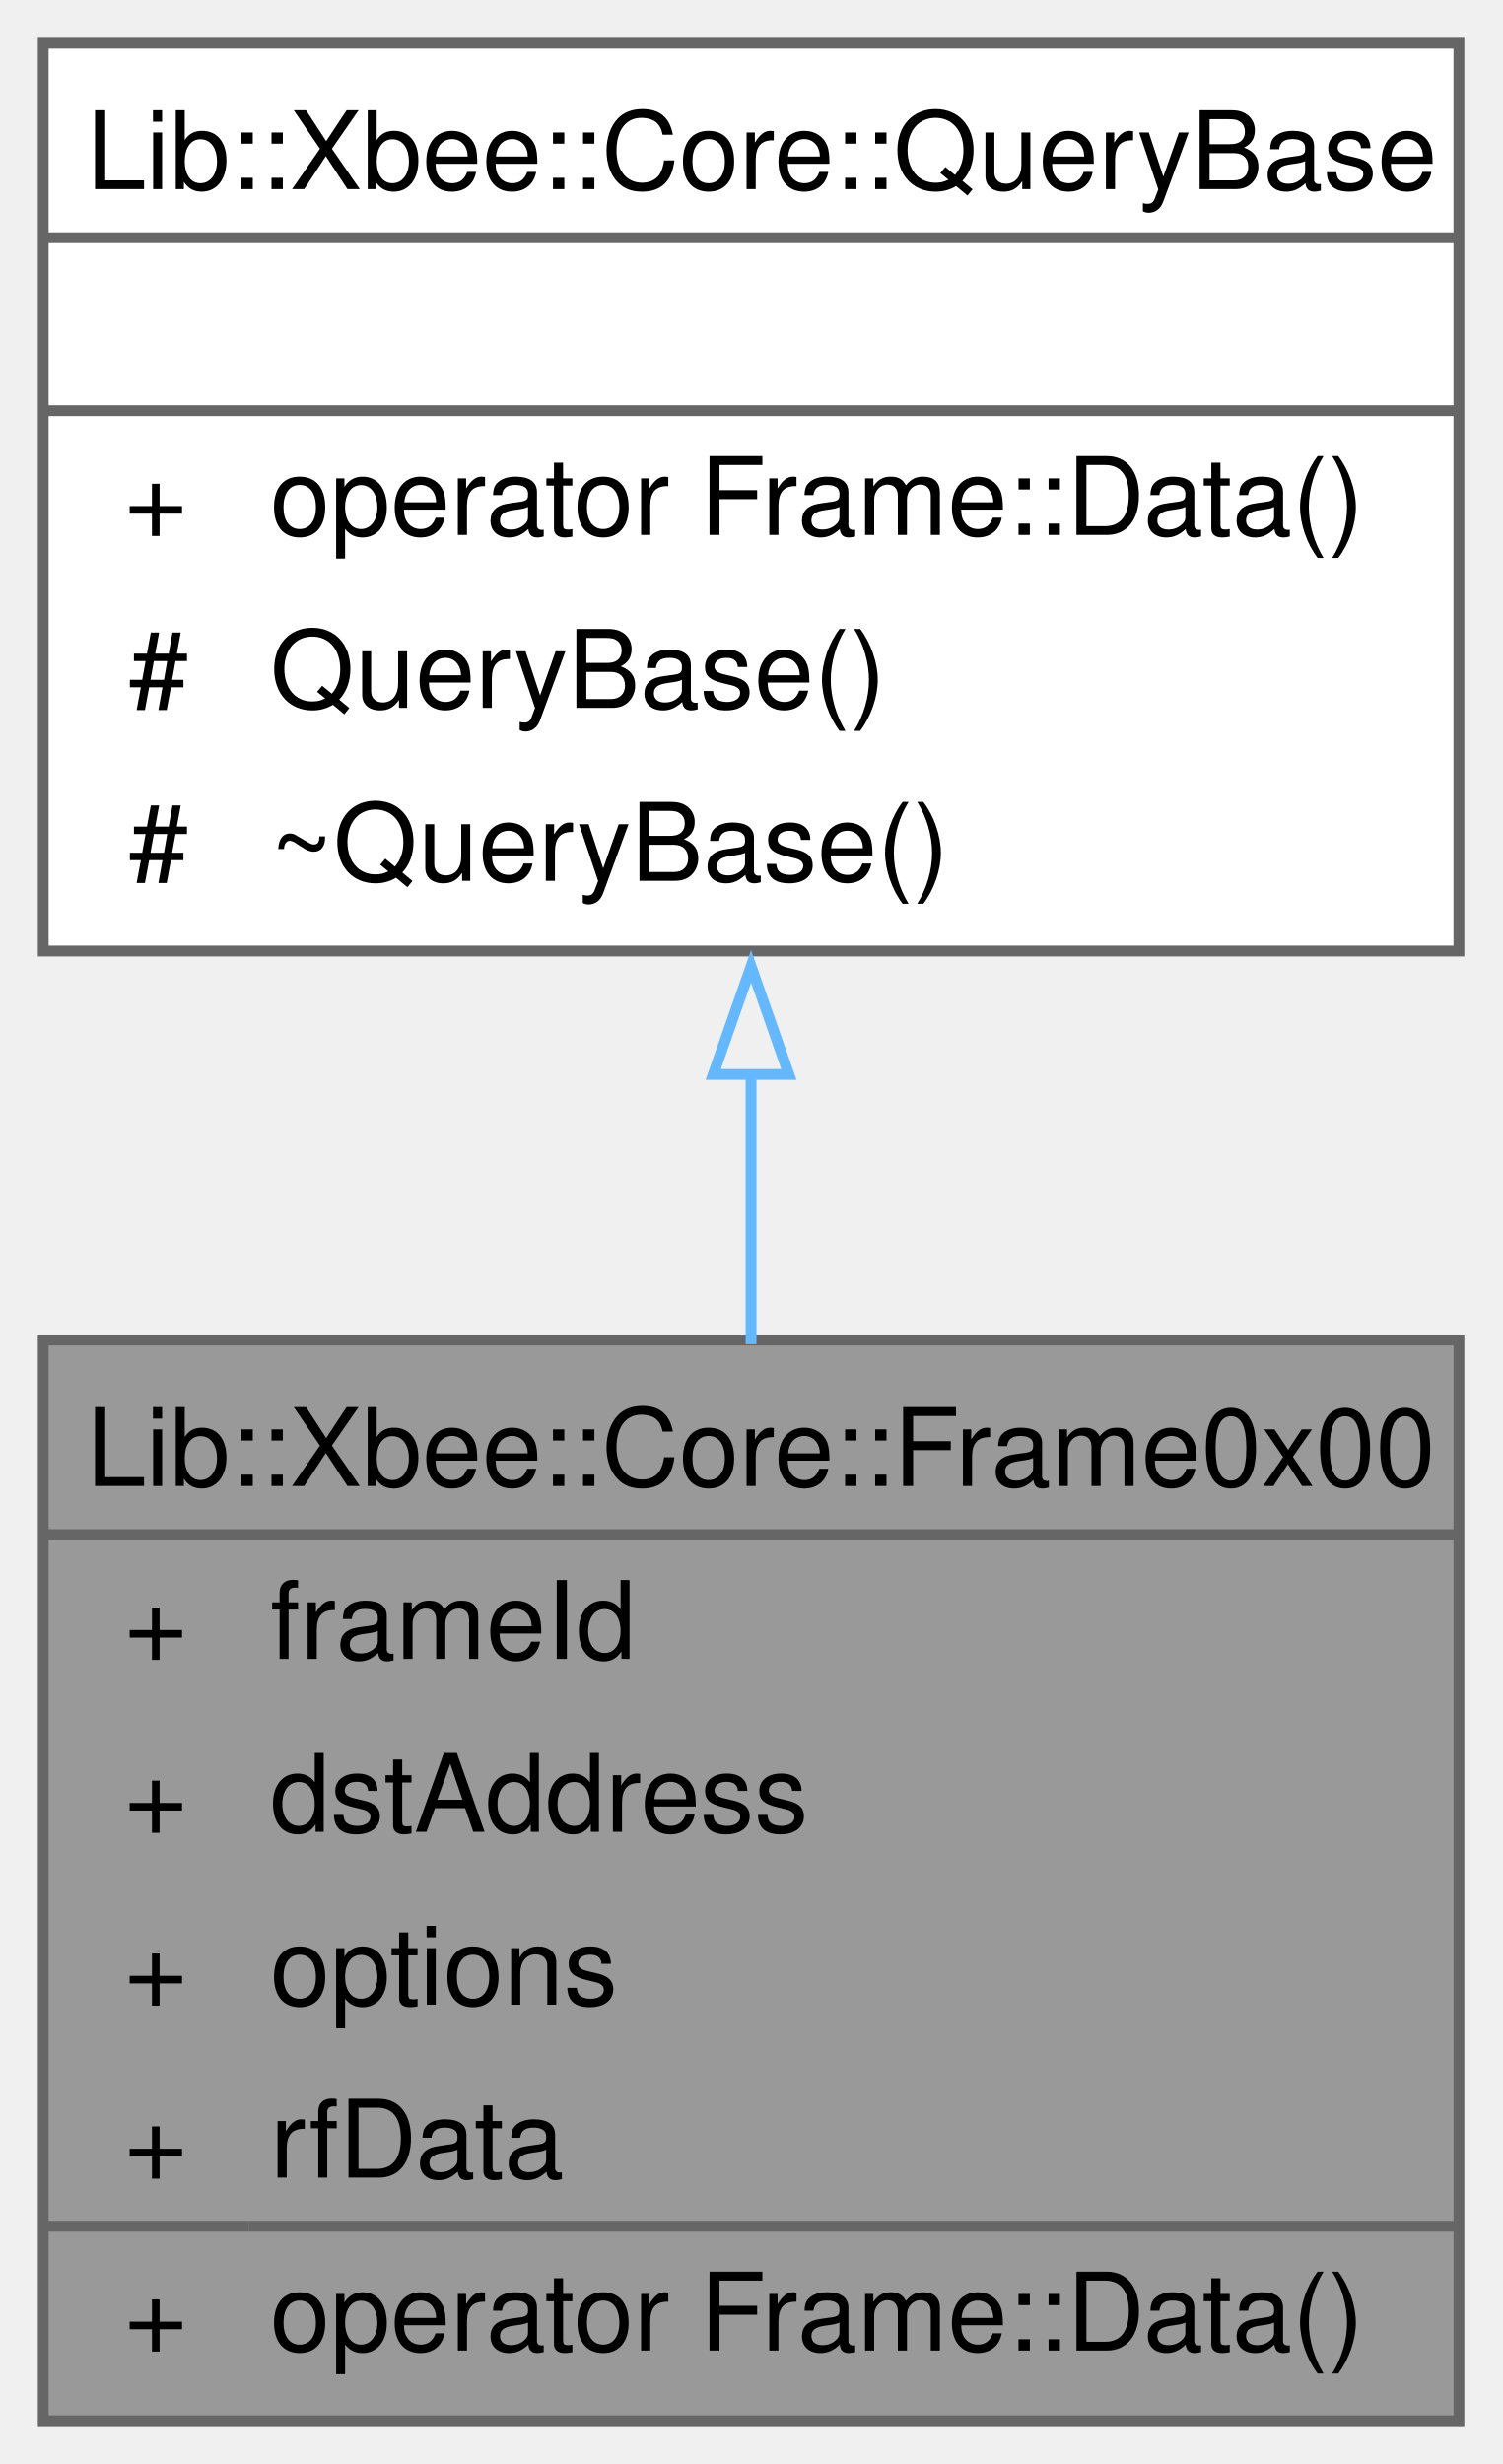
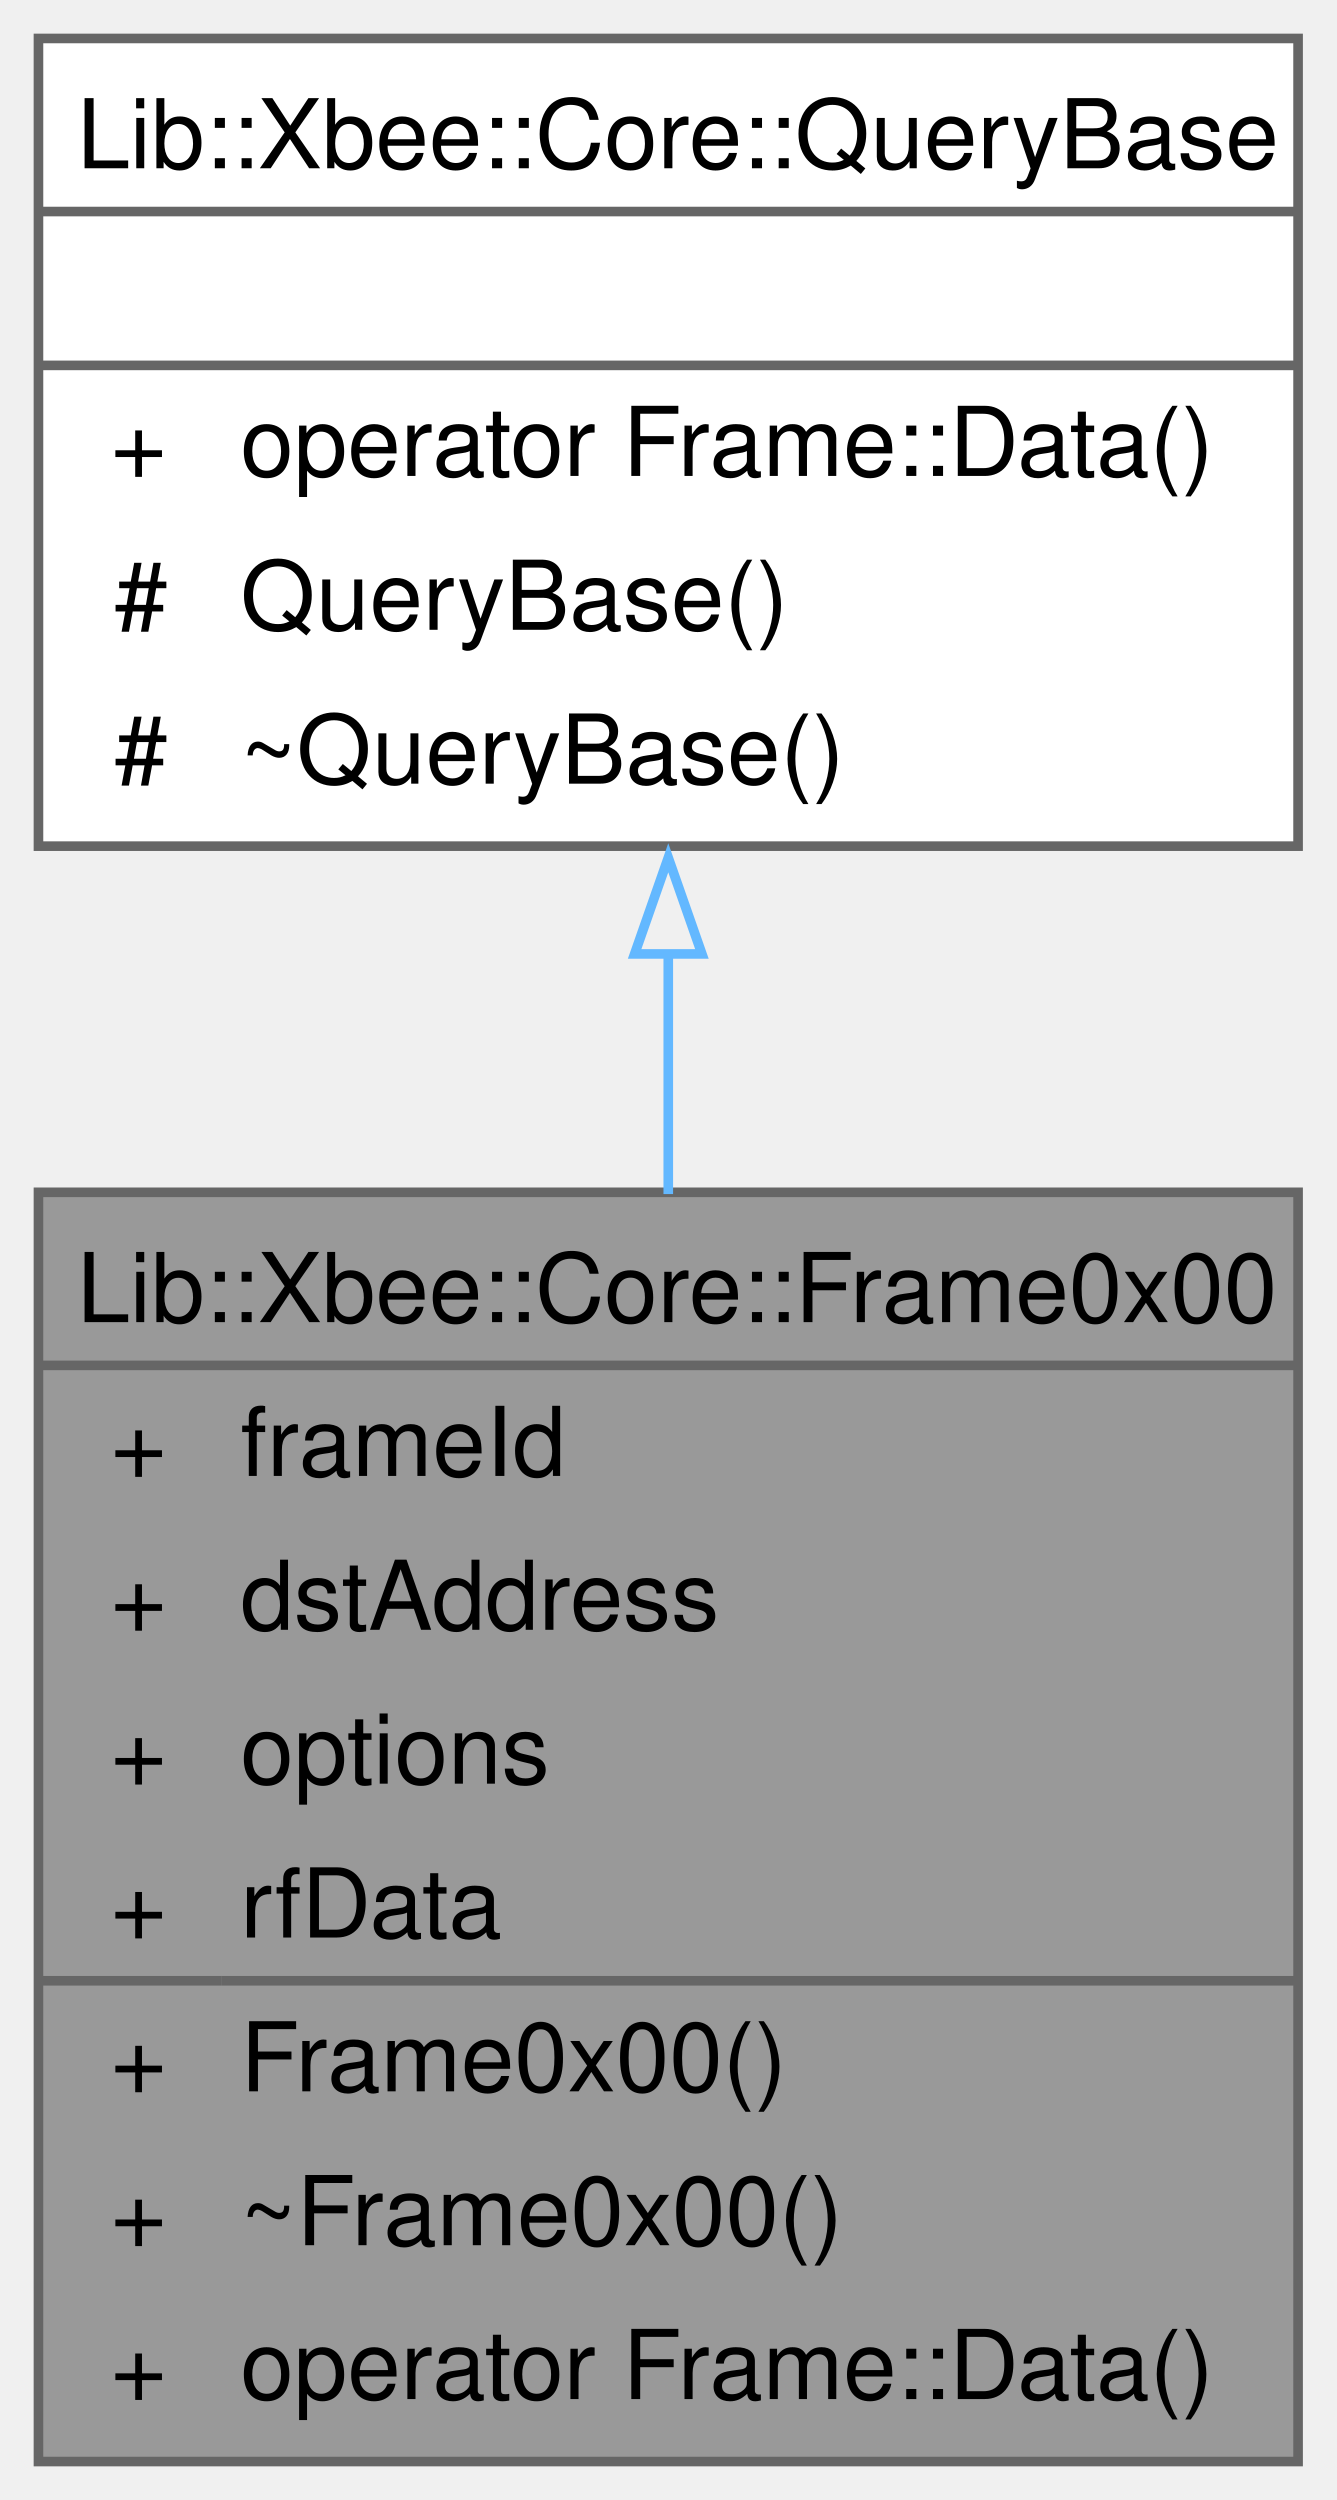
- <svg xmlns="http://www.w3.org/2000/svg" xmlns:xlink="http://www.w3.org/1999/xlink" width="139pt" height="228pt" viewBox="0.00 0.00 139.00 228.00">
-   <g id="graph0" class="graph" transform="scale(1 1) rotate(0) translate(4 224)">
+ <svg xmlns="http://www.w3.org/2000/svg" xmlns:xlink="http://www.w3.org/1999/xlink" width="139pt" height="260pt" viewBox="0.00 0.00 139.00 260.00">
+   <g id="graph0" class="graph" transform="scale(1 1) rotate(0) translate(4 256)">
    <g id="Node000001" class="node">
      <g id="a_Node000001">
        <a xlink:title="Represents a 64-bit Transmit Request frame (Frame 0x00) for XBee communication.">
-           <polygon fill="#999999" stroke="none" points="131,-100 0,-100 0,0 131,0 131,-100" />
-           <text text-anchor="start" x="4" y="-86.5" font-family="Helvetica,sans-Serif" font-size="10.00">Lib::Xbee::Core::Frame0x00</text>
+           <polygon fill="#999999" stroke="none" points="131,-132 0,-132 0,0 131,0 131,-132" />
+           <text text-anchor="start" x="4" y="-118.5" font-family="Helvetica,sans-Serif" font-size="10.00">Lib::Xbee::Core::Frame0x00</text>
+           <text text-anchor="start" x="7.5" y="-102.5" font-family="Helvetica,sans-Serif" font-size="10.00">+</text>
+           <text text-anchor="start" x="21" y="-102.5" font-family="Helvetica,sans-Serif" font-size="10.00">frameId</text>
+           <text text-anchor="start" x="7.5" y="-86.5" font-family="Helvetica,sans-Serif" font-size="10.00">+</text>
+           <text text-anchor="start" x="21" y="-86.5" font-family="Helvetica,sans-Serif" font-size="10.00">dstAddress</text>
          <text text-anchor="start" x="7.5" y="-70.5" font-family="Helvetica,sans-Serif" font-size="10.00">+</text>
-           <text text-anchor="start" x="21" y="-70.5" font-family="Helvetica,sans-Serif" font-size="10.00">frameId</text>
+           <text text-anchor="start" x="21" y="-70.5" font-family="Helvetica,sans-Serif" font-size="10.00">options</text>
          <text text-anchor="start" x="7.5" y="-54.5" font-family="Helvetica,sans-Serif" font-size="10.00">+</text>
-           <text text-anchor="start" x="21" y="-54.5" font-family="Helvetica,sans-Serif" font-size="10.00">dstAddress</text>
+           <text text-anchor="start" x="21" y="-54.5" font-family="Helvetica,sans-Serif" font-size="10.00">rfData</text>
          <text text-anchor="start" x="7.5" y="-38.5" font-family="Helvetica,sans-Serif" font-size="10.00">+</text>
-           <text text-anchor="start" x="21" y="-38.5" font-family="Helvetica,sans-Serif" font-size="10.00">options</text>
+           <text text-anchor="start" x="21" y="-38.5" font-family="Helvetica,sans-Serif" font-size="10.00">Frame0x00()</text>
          <text text-anchor="start" x="7.5" y="-22.5" font-family="Helvetica,sans-Serif" font-size="10.00">+</text>
-           <text text-anchor="start" x="21" y="-22.5" font-family="Helvetica,sans-Serif" font-size="10.00">rfData</text>
+           <text text-anchor="start" x="21" y="-22.5" font-family="Helvetica,sans-Serif" font-size="10.00">~Frame0x00()</text>
          <text text-anchor="start" x="7.5" y="-6.5" font-family="Helvetica,sans-Serif" font-size="10.00">+</text>
          <text text-anchor="start" x="21" y="-6.5" font-family="Helvetica,sans-Serif" font-size="10.00">operator Frame::Data()</text>
-           <polygon fill="#666666" stroke="#666666" points="0,-82 0,-82 131,-82 131,-82 0,-82" />
-           <polygon fill="#666666" stroke="#666666" points="0,-18 0,-18 19,-18 19,-18 0,-18" />
-           <polygon fill="#666666" stroke="#666666" points="19,-18 19,-18 131,-18 131,-18 19,-18" />
-           <polygon fill="none" stroke="#666666" points="0,0 0,-100 131,-100 131,0 0,0" />
+           <polygon fill="#666666" stroke="#666666" points="0,-114 0,-114 131,-114 131,-114 0,-114" />
+           <polygon fill="#666666" stroke="#666666" points="0,-50 0,-50 19,-50 19,-50 0,-50" />
+           <polygon fill="#666666" stroke="#666666" points="19,-50 19,-50 131,-50 131,-50 19,-50" />
+           <polygon fill="none" stroke="#666666" points="0,0 0,-132 131,-132 131,0 0,0" />
        </a>
      </g>
    </g>
    <g id="Node000002" class="node">
      <g id="a_Node000002">
-         <a xlink:href="../../d8/d7a/a01292.html" target="_top" xlink:title="Base class for all query types in the Xbee library.">
-           <polygon fill="white" stroke="none" points="131,-220 0,-220 0,-136 131,-136 131,-220" />
-           <text text-anchor="start" x="4" y="-206.5" font-family="Helvetica,sans-Serif" font-size="10.00">Lib::Xbee::Core::QueryBase</text>
-           <text text-anchor="start" x="64" y="-190.5" font-family="Helvetica,sans-Serif" font-size="10.00"> </text>
-           <text text-anchor="start" x="7.5" y="-174.5" font-family="Helvetica,sans-Serif" font-size="10.00">+</text>
-           <text text-anchor="start" x="21" y="-174.5" font-family="Helvetica,sans-Serif" font-size="10.00">operator Frame::Data()</text>
-           <text text-anchor="start" x="7.88" y="-158.5" font-family="Helvetica,sans-Serif" font-size="10.00">#</text>
-           <text text-anchor="start" x="21" y="-158.5" font-family="Helvetica,sans-Serif" font-size="10.00">QueryBase()</text>
-           <text text-anchor="start" x="7.88" y="-142.5" font-family="Helvetica,sans-Serif" font-size="10.00">#</text>
-           <text text-anchor="start" x="21" y="-142.5" font-family="Helvetica,sans-Serif" font-size="10.00">~QueryBase()</text>
-           <polygon fill="#666666" stroke="#666666" points="0,-202 0,-202 131,-202 131,-202 0,-202" />
-           <polygon fill="#666666" stroke="#666666" points="0,-186 0,-186 131,-186 131,-186 0,-186" />
-           <polygon fill="none" stroke="#666666" points="0,-136 0,-220 131,-220 131,-136 0,-136" />
+         <a xlink:href="../../d8/d7a/a01292.html" target="_top" xlink:title="An abstract base class for query objects.">
+           <polygon fill="white" stroke="none" points="131,-252 0,-252 0,-168 131,-168 131,-252" />
+           <text text-anchor="start" x="4" y="-238.5" font-family="Helvetica,sans-Serif" font-size="10.00">Lib::Xbee::Core::QueryBase</text>
+           <text text-anchor="start" x="64" y="-222.5" font-family="Helvetica,sans-Serif" font-size="10.00"> </text>
+           <text text-anchor="start" x="7.5" y="-206.5" font-family="Helvetica,sans-Serif" font-size="10.00">+</text>
+           <text text-anchor="start" x="21" y="-206.5" font-family="Helvetica,sans-Serif" font-size="10.00">operator Frame::Data()</text>
+           <text text-anchor="start" x="7.88" y="-190.5" font-family="Helvetica,sans-Serif" font-size="10.00">#</text>
+           <text text-anchor="start" x="21" y="-190.5" font-family="Helvetica,sans-Serif" font-size="10.00">QueryBase()</text>
+           <text text-anchor="start" x="7.88" y="-174.5" font-family="Helvetica,sans-Serif" font-size="10.00">#</text>
+           <text text-anchor="start" x="21" y="-174.5" font-family="Helvetica,sans-Serif" font-size="10.00">~QueryBase()</text>
+           <polygon fill="#666666" stroke="#666666" points="0,-234 0,-234 131,-234 131,-234 0,-234" />
+           <polygon fill="#666666" stroke="#666666" points="0,-218 0,-218 131,-218 131,-218 0,-218" />
+           <polygon fill="none" stroke="#666666" points="0,-168 0,-252 131,-252 131,-168 0,-168" />
        </a>
      </g>
    </g>
    <g id="edge1_Node000001_Node000002" class="edge">
      <g id="a_edge1_Node000001_Node000002">
        <a xlink:title=" ">
-           <path fill="none" stroke="#63b8ff" d="M65.5,-124.61C65.5,-116.33 65.5,-107.8 65.5,-99.61" />
-           <polygon fill="none" stroke="#63b8ff" points="62,-124.58 65.5,-134.58 69,-124.58 62,-124.58" />
+           <path fill="none" stroke="#63b8ff" d="M65.5,-157.02C65.5,-148.82 65.5,-140.27 65.5,-131.82" />
+           <polygon fill="none" stroke="#63b8ff" points="62,-156.79 65.5,-166.79 69,-156.79 62,-156.79" />
        </a>
      </g>
    </g>
  </g>
</svg>
